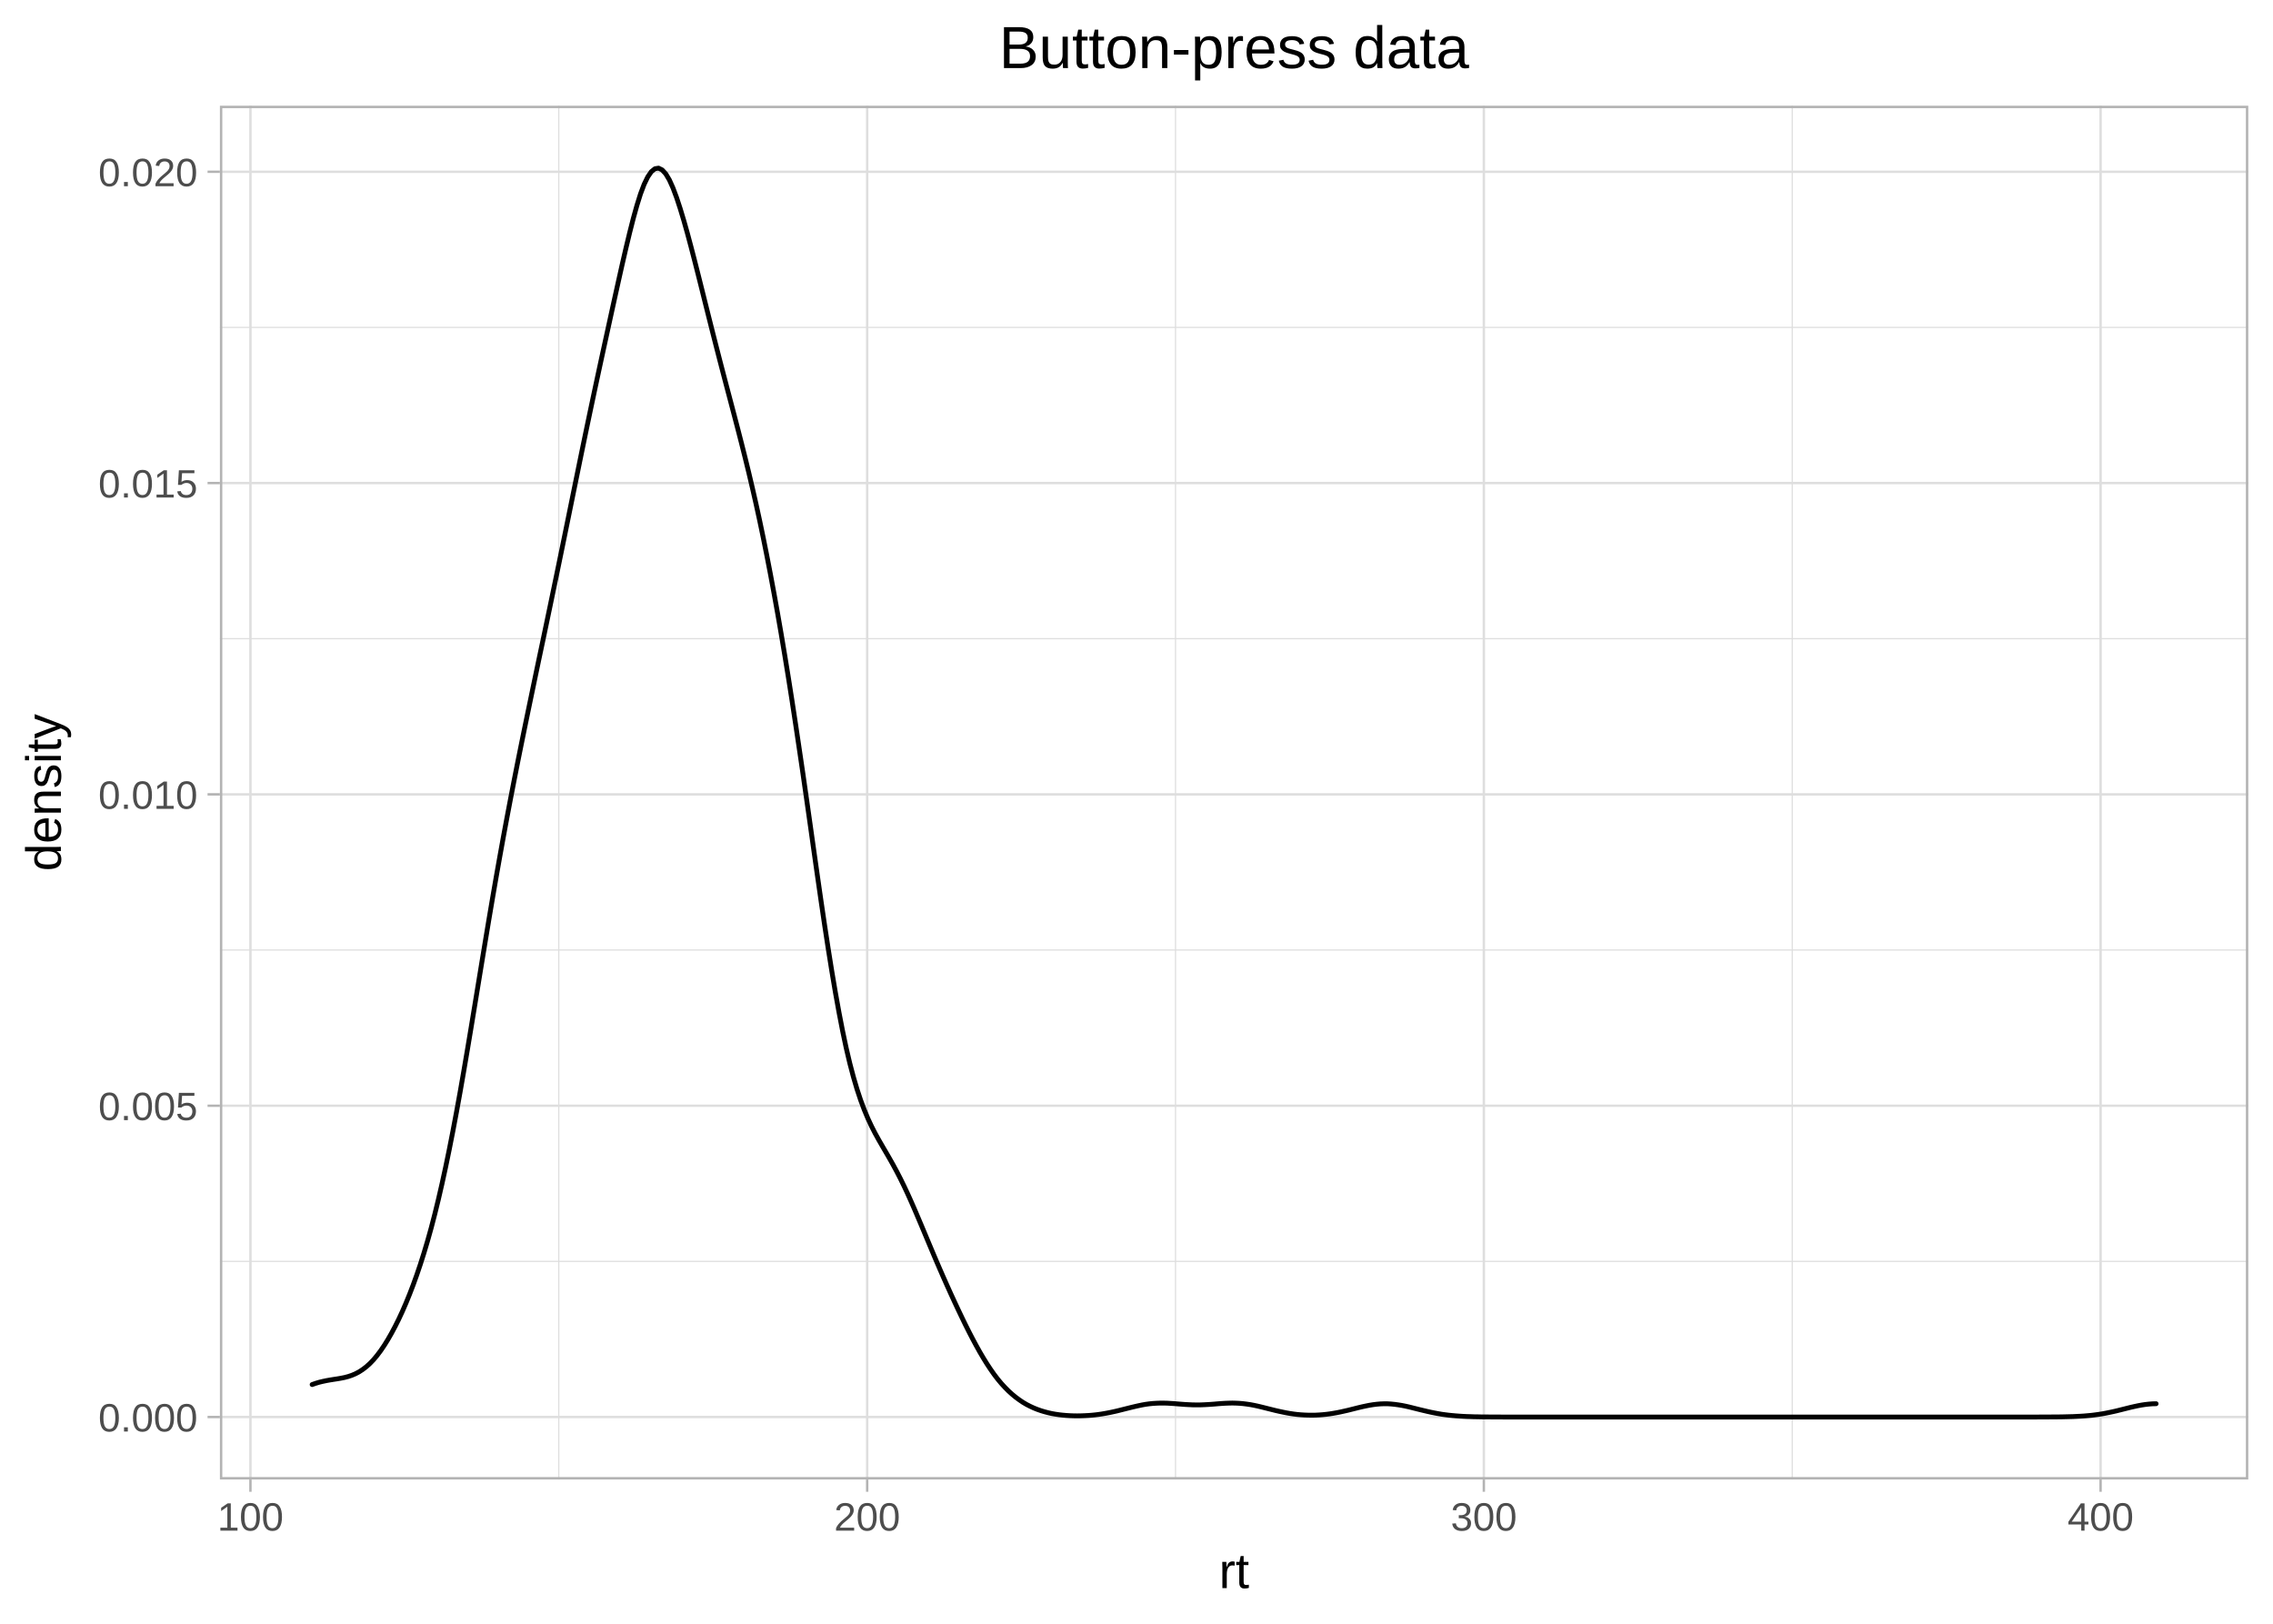
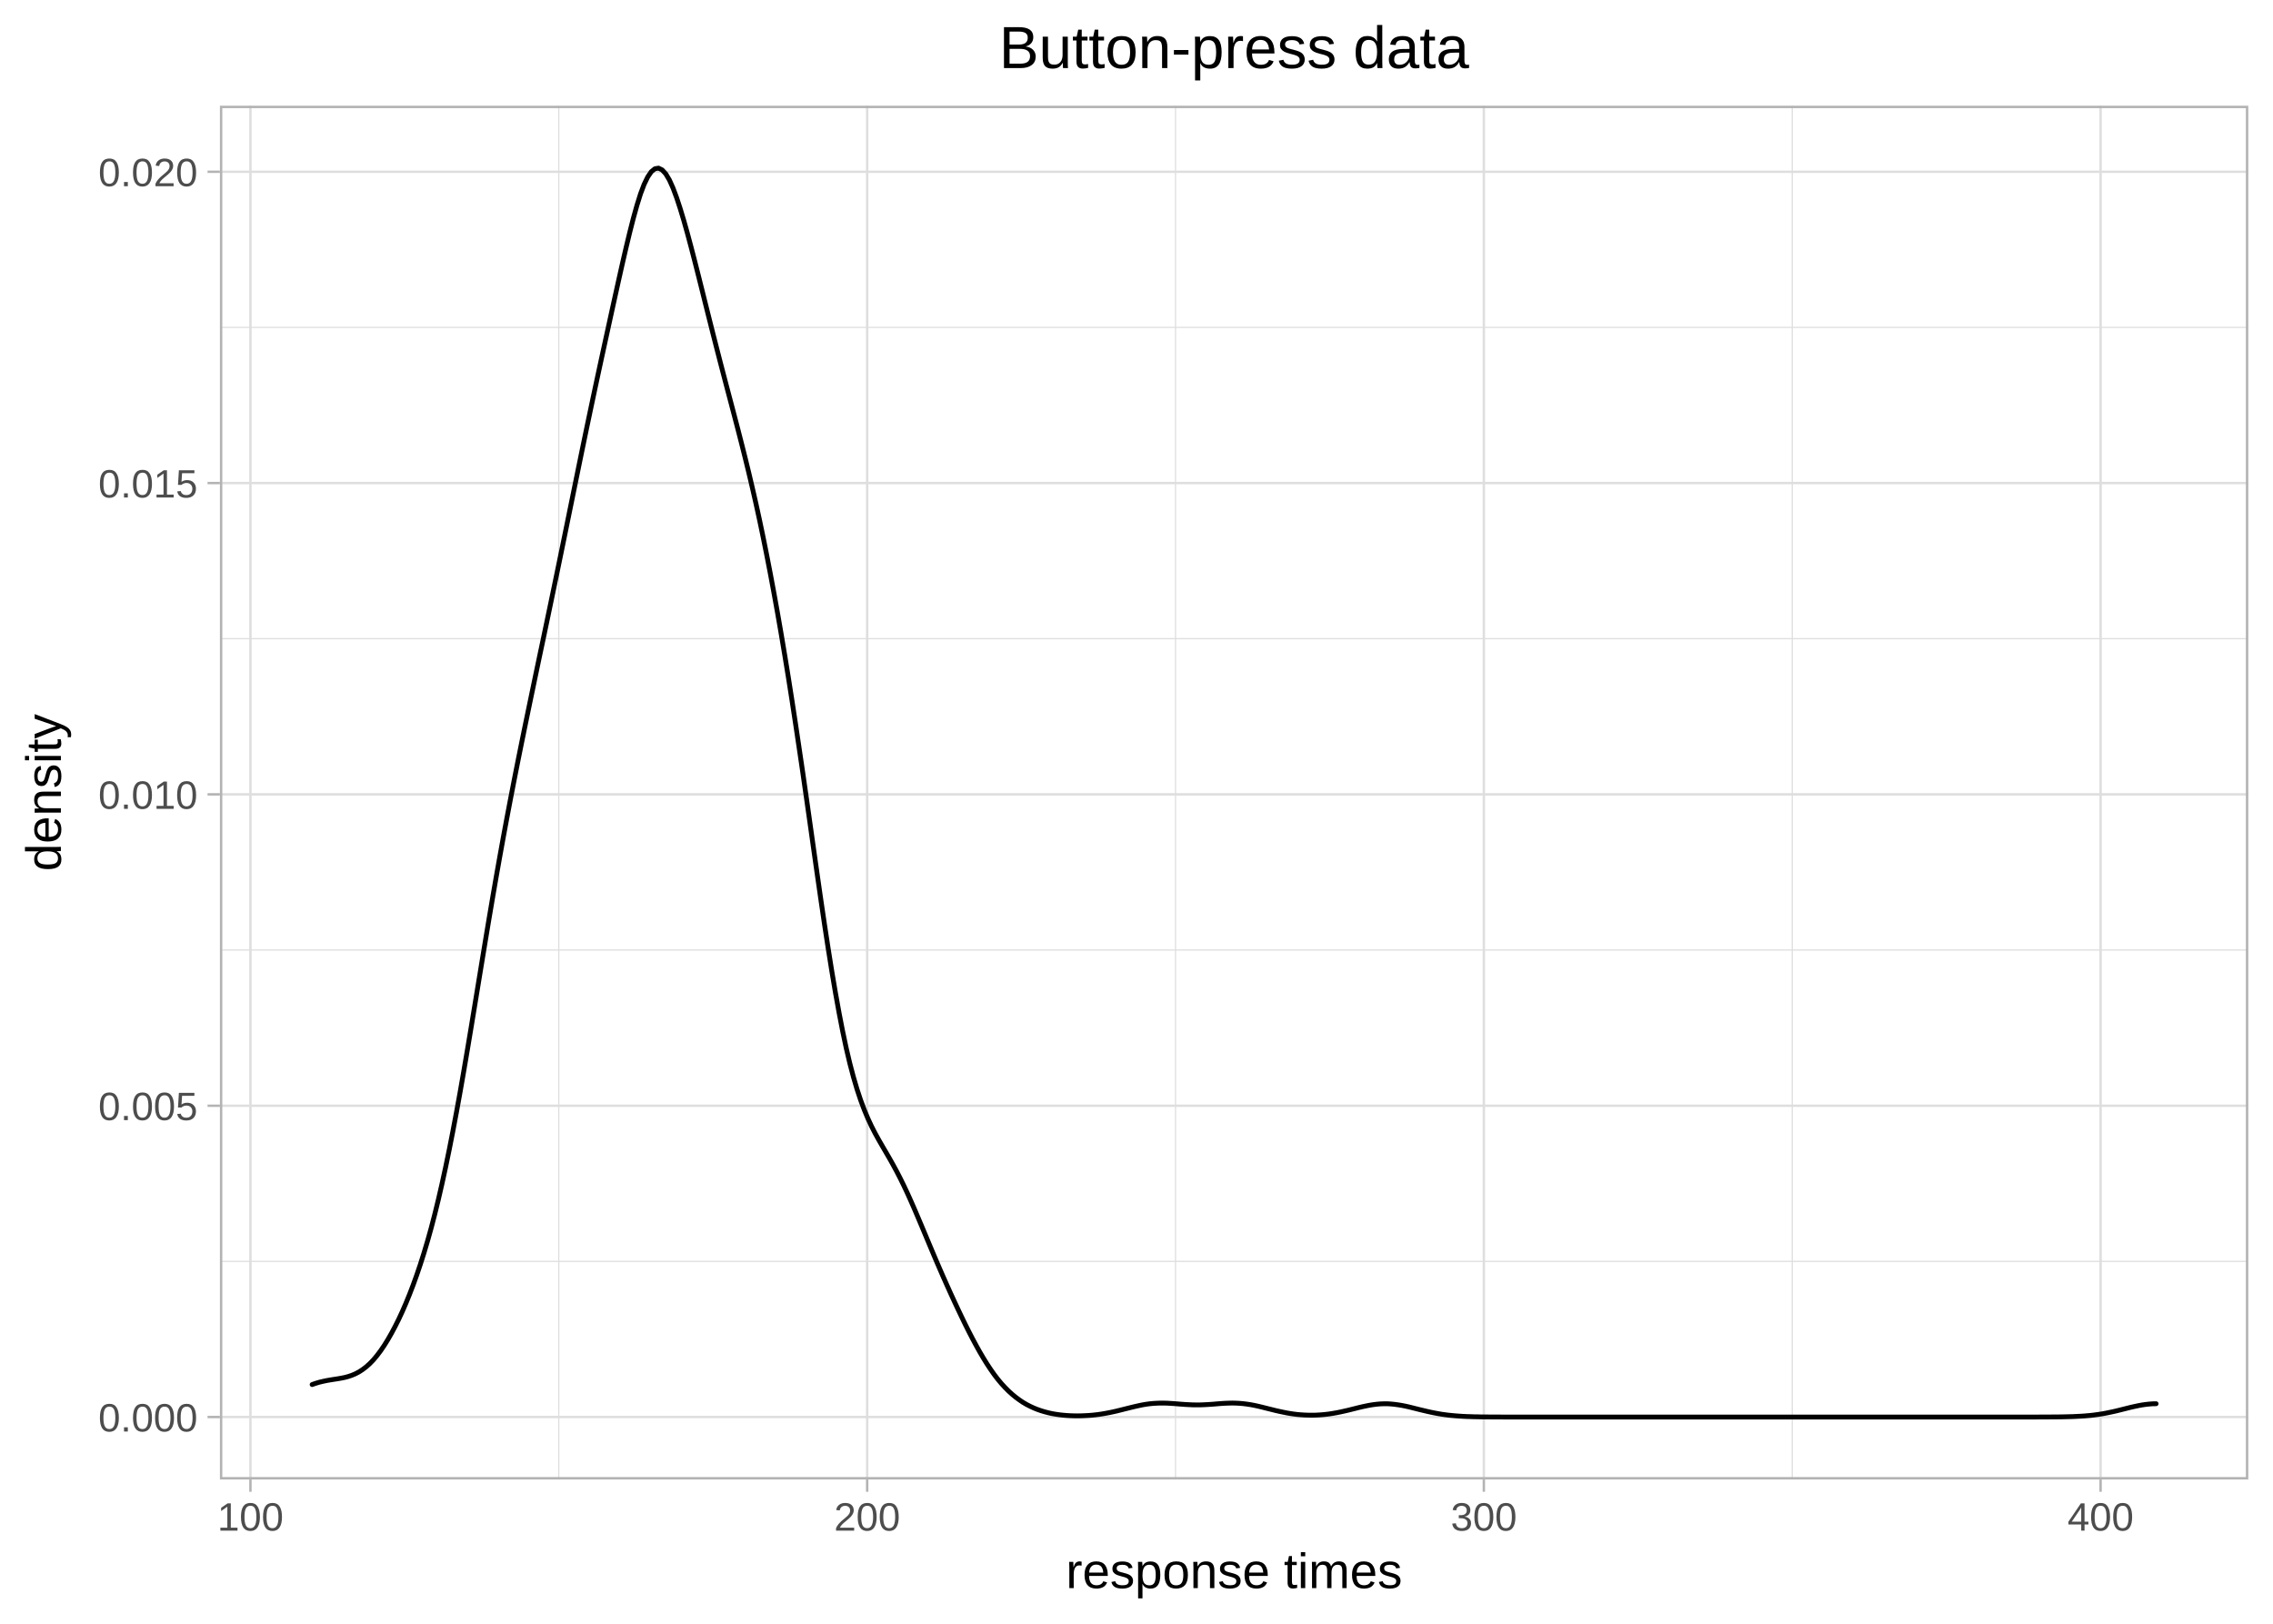
<svg xmlns="http://www.w3.org/2000/svg" class="svglite" width="504.00pt" height="360.00pt" viewBox="0 0 504.00 360.00">
  <defs>
    <style type="text/css">
    .svglite line, .svglite polyline, .svglite polygon, .svglite path, .svglite rect, .svglite circle {
      fill: none;
      stroke: #000000;
      stroke-linecap: round;
      stroke-linejoin: round;
      stroke-miterlimit: 10.00;
    }
  </style>
  </defs>
  <rect width="100%" height="100%" style="stroke: none; fill: #FFFFFF;" />
  <defs>
    <clipPath id="cpMC4wMHw1MDQuMDB8MC4wMHwzNjAuMDA=">
      <rect x="0.00" y="0.00" width="504.00" height="360.00" />
    </clipPath>
  </defs>
  <g clip-path="url(#cpMC4wMHw1MDQuMDB8MC4wMHwzNjAuMDA=)">
    <rect x="0.00" y="0.00" width="504.00" height="360.00" style="stroke-width: 1.07; stroke: #FFFFFF; fill: #FFFFFF;" />
  </g>
  <defs>
    <clipPath id="cpNDguNzZ8NDk4LjUyfDIzLjQ0fDMyOC4wMQ==">
      <rect x="48.76" y="23.44" width="449.76" height="304.58" />
    </clipPath>
  </defs>
  <g clip-path="url(#cpNDguNzZ8NDk4LjUyfDIzLjQ0fDMyOC4wMQ==)">
    <rect x="48.76" y="23.44" width="449.76" height="304.58" style="stroke-width: 1.07; stroke: none; fill: #FFFFFF;" />
    <polyline points="48.76,279.66 498.52,279.66 " style="stroke-width: 0.27; stroke: #DEDEDE; stroke-linecap: butt;" />
    <polyline points="48.76,210.63 498.52,210.63 " style="stroke-width: 0.27; stroke: #DEDEDE; stroke-linecap: butt;" />
    <polyline points="48.76,141.61 498.52,141.61 " style="stroke-width: 0.27; stroke: #DEDEDE; stroke-linecap: butt;" />
    <polyline points="48.76,72.59 498.52,72.59 " style="stroke-width: 0.27; stroke: #DEDEDE; stroke-linecap: butt;" />
    <polyline points="123.90,328.01 123.90,23.44 " style="stroke-width: 0.27; stroke: #DEDEDE; stroke-linecap: butt;" />
    <polyline points="260.65,328.01 260.65,23.44 " style="stroke-width: 0.27; stroke: #DEDEDE; stroke-linecap: butt;" />
    <polyline points="397.40,328.01 397.40,23.44 " style="stroke-width: 0.27; stroke: #DEDEDE; stroke-linecap: butt;" />
    <polyline points="48.76,314.17 498.52,314.17 " style="stroke-width: 0.53; stroke: #DEDEDE; stroke-linecap: butt;" />
    <polyline points="48.76,245.15 498.52,245.15 " style="stroke-width: 0.53; stroke: #DEDEDE; stroke-linecap: butt;" />
    <polyline points="48.76,176.12 498.52,176.12 " style="stroke-width: 0.53; stroke: #DEDEDE; stroke-linecap: butt;" />
    <polyline points="48.76,107.10 498.52,107.10 " style="stroke-width: 0.53; stroke: #DEDEDE; stroke-linecap: butt;" />
    <polyline points="48.76,38.08 498.52,38.08 " style="stroke-width: 0.53; stroke: #DEDEDE; stroke-linecap: butt;" />
    <polyline points="55.53,328.01 55.53,23.44 " style="stroke-width: 0.53; stroke: #DEDEDE; stroke-linecap: butt;" />
    <polyline points="192.28,328.01 192.28,23.44 " style="stroke-width: 0.53; stroke: #DEDEDE; stroke-linecap: butt;" />
    <polyline points="329.02,328.01 329.02,23.44 " style="stroke-width: 0.53; stroke: #DEDEDE; stroke-linecap: butt;" />
    <polyline points="465.77,328.01 465.77,23.44 " style="stroke-width: 0.53; stroke: #DEDEDE; stroke-linecap: butt;" />
    <polyline points="69.21,306.97 70.01,306.69 70.81,306.45 71.61,306.26 72.41,306.09 73.21,305.95 74.01,305.82 74.81,305.70 75.61,305.56 76.41,305.40 77.21,305.19 78.01,304.92 78.81,304.58 79.61,304.16 80.41,303.64 81.21,303.03 82.01,302.31 82.81,301.48 83.61,300.52 84.41,299.46 85.21,298.28 86.01,296.99 86.81,295.59 87.61,294.09 88.41,292.49 89.21,290.77 90.01,288.93 90.81,286.97 91.61,284.89 92.41,282.67 93.21,280.31 94.01,277.79 94.81,275.11 95.61,272.25 96.41,269.18 97.21,265.91 98.01,262.44 98.81,258.77 99.61,254.90 100.41,250.84 101.21,246.60 102.01,242.19 102.81,237.62 103.61,232.92 104.41,228.13 105.21,223.28 106.01,218.40 106.81,213.52 107.61,208.67 108.41,203.86 109.21,199.14 110.01,194.51 110.81,190.00 111.61,185.58 112.41,181.28 113.21,177.07 114.01,172.95 114.81,168.90 115.61,164.93 116.41,161.01 117.21,157.14 118.01,153.29 118.81,149.46 119.61,145.64 120.42,141.82 121.22,138.00 122.02,134.17 122.82,130.32 123.62,126.46 124.42,122.57 125.22,118.66 126.02,114.74 126.82,110.82 127.62,106.89 128.42,102.97 129.22,99.08 130.02,95.22 130.82,91.40 131.62,87.62 132.42,83.88 133.22,80.17 134.02,76.49 134.82,72.83 135.62,69.17 136.42,65.54 137.22,61.93 138.02,58.37 138.82,54.91 139.62,51.58 140.42,48.44 141.22,45.56 142.02,43.00 142.82,40.88 143.62,39.23 144.42,38.06 145.22,37.41 146.02,37.28 146.82,37.67 147.62,38.54 148.42,39.88 149.22,41.66 150.02,43.80 150.82,46.23 151.62,48.88 152.42,51.72 153.22,54.71 154.02,57.79 154.82,60.94 155.62,64.13 156.42,67.34 157.22,70.53 158.02,73.70 158.82,76.84 159.62,79.95 160.42,83.02 161.22,86.07 162.02,89.09 162.82,92.13 163.62,95.19 164.42,98.30 165.22,101.48 166.02,104.75 166.82,108.14 167.62,111.65 168.42,115.31 169.22,119.13 170.02,123.11 170.82,127.24 171.62,131.53 172.42,135.98 173.22,140.58 174.02,145.35 174.82,150.27 175.62,155.36 176.42,160.61 177.22,165.99 178.03,171.48 178.83,177.07 179.63,182.71 180.43,188.38 181.23,194.02 182.03,199.59 182.83,205.01 183.63,210.25 184.43,215.26 185.23,220.00 186.03,224.44 186.83,228.56 187.63,232.34 188.43,235.74 189.23,238.77 190.03,241.49 190.83,243.90 191.63,246.04 192.43,247.96 193.23,249.67 194.03,251.24 194.83,252.69 195.63,254.08 196.43,255.45 197.23,256.83 198.03,258.25 198.83,259.73 199.63,261.28 200.43,262.91 201.23,264.61 202.03,266.39 202.83,268.22 203.63,270.10 204.43,271.99 205.23,273.90 206.03,275.81 206.83,277.71 207.63,279.60 208.43,281.45 209.23,283.28 210.03,285.08 210.83,286.85 211.63,288.59 212.43,290.30 213.23,291.98 214.03,293.63 214.83,295.23 215.63,296.78 216.43,298.27 217.23,299.71 218.03,301.07 218.83,302.37 219.63,303.58 220.43,304.72 221.23,305.77 222.03,306.73 222.83,307.60 223.63,308.41 224.43,309.13 225.23,309.79 226.03,310.38 226.83,310.92 227.63,311.39 228.43,311.80 229.23,312.17 230.03,312.49 230.83,312.77 231.63,313.01 232.43,313.22 233.23,313.40 234.03,313.54 234.83,313.66 235.64,313.75 236.44,313.82 237.24,313.87 238.04,313.90 238.84,313.91 239.64,313.90 240.44,313.87 241.24,313.83 242.04,313.77 242.84,313.69 243.64,313.59 244.44,313.47 245.24,313.33 246.04,313.18 246.84,313.01 247.64,312.83 248.44,312.63 249.24,312.43 250.04,312.23 250.84,312.03 251.64,311.84 252.44,311.66 253.24,311.49 254.04,311.35 254.84,311.24 255.64,311.16 256.44,311.11 257.24,311.08 258.04,311.08 258.84,311.10 259.64,311.15 260.44,311.20 261.24,311.27 262.04,311.33 262.84,311.39 263.64,311.43 264.44,311.47 265.24,311.48 266.04,311.48 266.84,311.45 267.64,311.41 268.44,311.36 269.24,311.30 270.04,311.23 270.84,311.17 271.64,311.12 272.44,311.09 273.24,311.07 274.04,311.09 274.84,311.13 275.64,311.20 276.44,311.30 277.24,311.42 278.04,311.57 278.84,311.74 279.64,311.93 280.44,312.13 281.24,312.33 282.04,312.53 282.84,312.73 283.64,312.91 284.44,313.08 285.24,313.24 286.04,313.38 286.84,313.50 287.64,313.60 288.44,313.67 289.24,313.72 290.04,313.75 290.84,313.76 291.64,313.75 292.44,313.71 293.25,313.65 294.05,313.57 294.85,313.47 295.65,313.34 296.45,313.20 297.25,313.04 298.05,312.86 298.85,312.68 299.65,312.48 300.45,312.28 301.25,312.08 302.05,311.89 302.85,311.72 303.65,311.56 304.45,311.43 305.25,311.33 306.05,311.26 306.85,311.23 307.65,311.23 308.45,311.28 309.25,311.36 310.05,311.47 310.85,311.60 311.65,311.76 312.45,311.94 313.25,312.14 314.05,312.34 314.85,312.54 315.65,312.73 316.45,312.92 317.25,313.10 318.05,313.26 318.85,313.41 319.65,313.55 320.45,313.66 321.25,313.76 322.05,313.84 322.85,313.91 323.65,313.97 324.45,314.02 325.25,314.06 326.05,314.08 326.85,314.11 327.65,314.12 328.45,314.14 329.25,314.15 330.05,314.15 330.85,314.16 331.65,314.16 332.45,314.16 333.25,314.17 334.05,314.17 334.85,314.17 335.65,314.17 336.45,314.17 337.25,314.17 338.05,314.17 338.85,314.17 339.65,314.17 340.45,314.17 341.25,314.17 342.05,314.17 342.85,314.17 343.65,314.17 344.45,314.17 345.25,314.17 346.05,314.17 346.85,314.17 347.65,314.17 348.45,314.17 349.25,314.17 350.05,314.17 350.85,314.17 351.66,314.17 352.46,314.17 353.26,314.17 354.06,314.17 354.86,314.17 355.66,314.17 356.46,314.17 357.26,314.17 358.06,314.17 358.86,314.17 359.66,314.17 360.46,314.17 361.26,314.17 362.06,314.17 362.86,314.17 363.66,314.17 364.46,314.17 365.26,314.17 366.06,314.17 366.86,314.17 367.66,314.17 368.46,314.17 369.26,314.17 370.06,314.17 370.86,314.17 371.66,314.17 372.46,314.17 373.26,314.17 374.06,314.17 374.86,314.17 375.66,314.17 376.46,314.17 377.26,314.17 378.06,314.17 378.86,314.17 379.66,314.17 380.46,314.17 381.26,314.17 382.06,314.17 382.86,314.17 383.66,314.17 384.46,314.17 385.26,314.17 386.06,314.17 386.86,314.17 387.66,314.17 388.46,314.17 389.26,314.17 390.06,314.17 390.86,314.17 391.66,314.17 392.46,314.17 393.26,314.17 394.06,314.17 394.86,314.17 395.66,314.17 396.46,314.17 397.26,314.17 398.06,314.17 398.86,314.17 399.66,314.17 400.46,314.17 401.26,314.17 402.06,314.17 402.86,314.17 403.66,314.17 404.46,314.17 405.26,314.17 406.06,314.17 406.86,314.17 407.66,314.17 408.46,314.17 409.27,314.17 410.07,314.17 410.87,314.17 411.67,314.17 412.47,314.17 413.27,314.17 414.07,314.17 414.87,314.17 415.67,314.17 416.47,314.17 417.27,314.17 418.07,314.17 418.87,314.17 419.67,314.17 420.47,314.17 421.27,314.17 422.07,314.17 422.87,314.17 423.67,314.17 424.47,314.17 425.27,314.17 426.07,314.17 426.87,314.17 427.67,314.17 428.47,314.17 429.27,314.17 430.07,314.17 430.87,314.17 431.67,314.17 432.47,314.17 433.27,314.17 434.07,314.17 434.87,314.17 435.67,314.17 436.47,314.17 437.27,314.17 438.07,314.17 438.87,314.17 439.67,314.17 440.47,314.17 441.27,314.17 442.07,314.17 442.87,314.17 443.67,314.17 444.47,314.17 445.27,314.17 446.07,314.17 446.87,314.17 447.67,314.17 448.47,314.17 449.27,314.17 450.07,314.17 450.87,314.17 451.67,314.17 452.47,314.16 453.27,314.16 454.07,314.16 454.87,314.15 455.67,314.15 456.47,314.14 457.27,314.13 458.07,314.11 458.87,314.09 459.67,314.07 460.47,314.03 461.27,313.99 462.07,313.94 462.87,313.87 463.67,313.80 464.47,313.70 465.27,313.59 466.07,313.47 466.88,313.32 467.68,313.16 468.48,312.99 469.28,312.81 470.08,312.61 470.88,312.41 471.68,312.21 472.48,312.01 473.28,311.83 474.08,311.66 474.88,311.51 475.68,311.39 476.48,311.30 477.28,311.24 478.08,311.22 478.08,314.17 477.28,314.17 476.48,314.17 475.68,314.17 474.88,314.17 474.08,314.17 473.28,314.17 472.48,314.17 471.68,314.17 470.88,314.17 470.08,314.17 469.28,314.17 468.48,314.17 467.68,314.17 466.88,314.17 466.07,314.17 465.27,314.17 464.47,314.17 463.67,314.17 462.87,314.17 462.07,314.17 461.27,314.17 460.47,314.17 459.67,314.17 458.87,314.17 458.07,314.17 457.27,314.17 456.47,314.17 455.67,314.17 454.87,314.17 454.07,314.17 453.27,314.17 452.47,314.17 451.67,314.17 450.87,314.17 450.07,314.17 449.27,314.17 448.47,314.17 447.67,314.17 446.87,314.17 446.07,314.17 445.27,314.17 444.47,314.17 443.67,314.17 442.87,314.17 442.07,314.17 441.27,314.17 440.47,314.17 439.67,314.17 438.87,314.17 438.07,314.17 437.27,314.17 436.47,314.17 435.67,314.17 434.87,314.17 434.07,314.17 433.27,314.17 432.47,314.17 431.67,314.17 430.87,314.17 430.07,314.17 429.27,314.17 428.47,314.17 427.67,314.17 426.87,314.17 426.07,314.17 425.27,314.17 424.47,314.17 423.67,314.17 422.87,314.17 422.07,314.17 421.27,314.17 420.47,314.17 419.67,314.17 418.87,314.17 418.07,314.17 417.27,314.17 416.47,314.17 415.67,314.17 414.87,314.17 414.07,314.17 413.27,314.17 412.47,314.17 411.67,314.17 410.87,314.17 410.07,314.17 409.27,314.17 408.46,314.17 407.66,314.17 406.86,314.17 406.06,314.17 405.26,314.17 404.46,314.17 403.66,314.17 402.86,314.17 402.06,314.17 401.26,314.17 400.46,314.17 399.66,314.17 398.86,314.17 398.06,314.17 397.26,314.17 396.46,314.17 395.66,314.17 394.86,314.17 394.06,314.17 393.26,314.17 392.46,314.17 391.66,314.17 390.86,314.17 390.06,314.17 389.26,314.17 388.46,314.17 387.66,314.17 386.86,314.17 386.06,314.17 385.26,314.17 384.46,314.17 383.66,314.17 382.86,314.17 382.06,314.17 381.26,314.17 380.46,314.17 379.66,314.17 378.86,314.17 378.06,314.17 377.26,314.17 376.46,314.17 375.66,314.17 374.86,314.17 374.06,314.17 373.26,314.17 372.46,314.17 371.66,314.17 370.86,314.17 370.06,314.17 369.26,314.17 368.46,314.17 367.66,314.17 366.86,314.17 366.06,314.17 365.26,314.17 364.46,314.17 363.66,314.17 362.86,314.17 362.06,314.17 361.26,314.17 360.46,314.17 359.66,314.17 358.86,314.17 358.06,314.17 357.26,314.17 356.46,314.17 355.66,314.17 354.86,314.17 354.06,314.17 353.26,314.17 352.46,314.17 351.66,314.17 350.85,314.17 350.05,314.17 349.25,314.17 348.45,314.17 347.65,314.17 346.85,314.17 346.05,314.17 345.25,314.17 344.45,314.17 343.65,314.17 342.85,314.17 342.05,314.17 341.25,314.17 340.45,314.17 339.65,314.17 338.85,314.17 338.05,314.17 337.25,314.17 336.45,314.17 335.65,314.17 334.85,314.17 334.05,314.17 333.25,314.17 332.45,314.17 331.65,314.17 330.85,314.17 330.05,314.17 329.25,314.17 328.45,314.17 327.65,314.17 326.85,314.17 326.05,314.17 325.25,314.17 324.45,314.17 323.65,314.17 322.85,314.17 322.05,314.17 321.25,314.17 320.45,314.17 319.65,314.17 318.85,314.17 318.05,314.17 317.25,314.17 316.45,314.17 315.65,314.17 314.85,314.17 314.05,314.17 313.25,314.17 312.45,314.17 311.65,314.17 310.85,314.17 310.05,314.17 309.25,314.17 308.45,314.17 307.65,314.17 306.85,314.17 306.05,314.17 305.25,314.17 304.45,314.17 303.65,314.17 302.85,314.17 302.05,314.17 301.25,314.17 300.45,314.17 299.65,314.17 298.85,314.17 298.05,314.17 297.25,314.17 296.45,314.17 295.65,314.17 294.85,314.17 294.05,314.17 293.25,314.17 292.44,314.17 291.64,314.17 290.84,314.17 290.04,314.17 289.24,314.17 288.44,314.17 287.64,314.17 286.84,314.17 286.04,314.17 285.24,314.17 284.44,314.17 283.64,314.17 282.84,314.17 282.04,314.17 281.24,314.17 280.44,314.17 279.64,314.17 278.84,314.17 278.04,314.17 277.24,314.17 276.44,314.17 275.64,314.17 274.84,314.17 274.04,314.17 273.24,314.17 272.44,314.17 271.64,314.17 270.84,314.17 270.04,314.17 269.24,314.17 268.44,314.17 267.64,314.17 266.84,314.17 266.04,314.17 265.24,314.17 264.44,314.17 263.64,314.17 262.84,314.17 262.04,314.17 261.24,314.17 260.44,314.17 259.64,314.17 258.84,314.17 258.04,314.17 257.24,314.17 256.44,314.17 255.64,314.17 254.84,314.17 254.04,314.17 253.24,314.17 252.44,314.17 251.64,314.17 250.84,314.17 250.04,314.17 249.24,314.17 248.44,314.17 247.64,314.17 246.84,314.17 246.04,314.17 245.24,314.17 244.44,314.17 243.64,314.17 242.84,314.17 242.04,314.17 241.24,314.17 240.44,314.17 239.64,314.17 238.84,314.17 238.04,314.17 237.24,314.17 236.44,314.17 235.64,314.17 234.83,314.17 234.03,314.17 233.23,314.17 232.43,314.17 231.63,314.17 230.83,314.17 230.03,314.17 229.23,314.17 228.43,314.17 227.63,314.17 226.83,314.17 226.03,314.17 225.23,314.17 224.43,314.17 223.63,314.17 222.83,314.17 222.03,314.17 221.23,314.17 220.43,314.17 219.63,314.17 218.83,314.17 218.03,314.17 217.23,314.17 216.43,314.17 215.63,314.17 214.83,314.17 214.03,314.17 213.23,314.17 212.43,314.17 211.63,314.17 210.83,314.17 210.03,314.17 209.23,314.17 208.43,314.17 207.63,314.17 206.83,314.17 206.03,314.17 205.23,314.17 204.43,314.17 203.63,314.17 202.83,314.17 202.03,314.17 201.23,314.17 200.43,314.17 199.63,314.17 198.83,314.17 198.03,314.17 197.23,314.17 196.43,314.17 195.63,314.17 194.83,314.17 194.03,314.17 193.23,314.17 192.43,314.17 191.63,314.17 190.83,314.17 190.03,314.17 189.23,314.17 188.43,314.17 187.63,314.17 186.83,314.17 186.03,314.17 185.23,314.17 184.43,314.17 183.63,314.17 182.83,314.17 182.03,314.17 181.23,314.17 180.43,314.17 179.63,314.17 178.83,314.17 178.03,314.17 177.22,314.17 176.42,314.17 175.62,314.17 174.82,314.17 174.02,314.17 173.22,314.17 172.42,314.17 171.62,314.17 170.82,314.17 170.02,314.17 169.22,314.17 168.42,314.17 167.62,314.17 166.82,314.17 166.02,314.17 165.22,314.17 164.42,314.17 163.62,314.17 162.82,314.17 162.02,314.17 161.22,314.17 160.42,314.17 159.62,314.17 158.82,314.17 158.02,314.17 157.22,314.17 156.42,314.17 155.62,314.17 154.82,314.17 154.02,314.17 153.22,314.17 152.42,314.17 151.62,314.17 150.82,314.17 150.02,314.17 149.22,314.17 148.42,314.17 147.62,314.17 146.82,314.17 146.02,314.17 145.22,314.17 144.42,314.17 143.62,314.17 142.82,314.17 142.02,314.17 141.22,314.17 140.42,314.17 139.62,314.17 138.82,314.17 138.02,314.17 137.22,314.17 136.42,314.17 135.62,314.17 134.82,314.17 134.02,314.17 133.22,314.17 132.42,314.17 131.62,314.17 130.82,314.17 130.02,314.17 129.22,314.17 128.42,314.17 127.62,314.17 126.82,314.17 126.02,314.17 125.22,314.17 124.42,314.17 123.62,314.17 122.82,314.17 122.02,314.17 121.22,314.17 120.42,314.17 119.61,314.17 118.81,314.17 118.01,314.17 117.21,314.17 116.41,314.17 115.61,314.17 114.81,314.17 114.01,314.17 113.21,314.17 112.41,314.17 111.61,314.17 110.81,314.17 110.01,314.17 109.21,314.17 108.41,314.17 107.61,314.17 106.81,314.17 106.01,314.17 105.21,314.17 104.41,314.17 103.61,314.17 102.81,314.17 102.01,314.17 101.21,314.17 100.41,314.17 99.61,314.17 98.81,314.17 98.01,314.17 97.21,314.17 96.41,314.17 95.61,314.17 94.81,314.17 94.01,314.17 93.21,314.17 92.41,314.17 91.61,314.17 90.81,314.17 90.01,314.17 89.21,314.17 88.41,314.17 87.61,314.17 86.81,314.17 86.01,314.17 85.21,314.17 84.41,314.17 83.61,314.17 82.81,314.17 82.01,314.17 81.21,314.17 80.41,314.17 79.61,314.17 78.81,314.17 78.01,314.17 77.21,314.17 76.41,314.17 75.61,314.17 74.81,314.17 74.01,314.17 73.21,314.17 72.41,314.17 71.61,314.17 70.81,314.17 70.01,314.17 69.21,314.17 69.21,306.97 " style="stroke-width: 0.00; stroke: none;" />
    <polyline points="69.21,306.97 70.01,306.69 70.81,306.45 71.61,306.26 72.41,306.09 73.21,305.95 74.01,305.82 74.81,305.70 75.61,305.56 76.41,305.40 77.21,305.19 78.01,304.92 78.81,304.58 79.61,304.16 80.41,303.64 81.21,303.03 82.01,302.31 82.81,301.48 83.61,300.52 84.41,299.46 85.21,298.28 86.01,296.99 86.81,295.59 87.61,294.09 88.41,292.49 89.21,290.77 90.01,288.93 90.81,286.97 91.61,284.89 92.41,282.67 93.21,280.31 94.01,277.79 94.81,275.11 95.61,272.25 96.41,269.18 97.21,265.91 98.01,262.44 98.81,258.77 99.61,254.90 100.41,250.84 101.21,246.60 102.01,242.19 102.81,237.62 103.61,232.92 104.41,228.13 105.21,223.28 106.01,218.40 106.81,213.52 107.61,208.67 108.41,203.86 109.21,199.14 110.01,194.51 110.81,190.00 111.61,185.58 112.41,181.28 113.21,177.07 114.01,172.95 114.81,168.90 115.61,164.93 116.41,161.01 117.21,157.14 118.01,153.29 118.81,149.46 119.61,145.64 120.42,141.82 121.22,138.00 122.02,134.17 122.82,130.32 123.62,126.46 124.42,122.57 125.22,118.66 126.02,114.74 126.82,110.82 127.62,106.89 128.42,102.97 129.22,99.08 130.02,95.22 130.82,91.40 131.62,87.62 132.42,83.88 133.22,80.17 134.02,76.49 134.82,72.83 135.62,69.17 136.42,65.54 137.22,61.93 138.02,58.37 138.82,54.91 139.62,51.58 140.42,48.44 141.22,45.56 142.02,43.00 142.82,40.88 143.62,39.23 144.42,38.06 145.22,37.41 146.02,37.28 146.82,37.67 147.62,38.54 148.42,39.88 149.22,41.66 150.02,43.80 150.82,46.23 151.62,48.88 152.42,51.72 153.22,54.71 154.02,57.79 154.82,60.94 155.62,64.13 156.42,67.34 157.22,70.53 158.02,73.70 158.82,76.84 159.62,79.95 160.42,83.02 161.22,86.07 162.02,89.09 162.82,92.13 163.62,95.19 164.42,98.30 165.22,101.48 166.02,104.75 166.82,108.14 167.62,111.65 168.42,115.31 169.22,119.13 170.02,123.11 170.82,127.24 171.62,131.53 172.42,135.98 173.22,140.58 174.02,145.35 174.82,150.27 175.62,155.36 176.42,160.61 177.22,165.99 178.03,171.48 178.83,177.07 179.63,182.71 180.43,188.38 181.23,194.02 182.03,199.59 182.83,205.01 183.63,210.25 184.43,215.26 185.23,220.00 186.03,224.44 186.83,228.56 187.63,232.34 188.43,235.74 189.23,238.77 190.03,241.49 190.83,243.90 191.63,246.04 192.43,247.96 193.23,249.67 194.03,251.24 194.83,252.69 195.63,254.08 196.43,255.45 197.23,256.83 198.03,258.25 198.83,259.73 199.63,261.28 200.43,262.91 201.23,264.61 202.03,266.39 202.83,268.22 203.63,270.10 204.43,271.99 205.23,273.90 206.03,275.81 206.83,277.71 207.63,279.60 208.43,281.45 209.23,283.28 210.03,285.08 210.83,286.85 211.63,288.59 212.43,290.30 213.23,291.98 214.03,293.63 214.83,295.23 215.63,296.78 216.43,298.27 217.23,299.71 218.03,301.07 218.83,302.37 219.63,303.58 220.43,304.72 221.23,305.77 222.03,306.73 222.83,307.60 223.63,308.41 224.43,309.13 225.23,309.79 226.03,310.38 226.83,310.92 227.63,311.39 228.43,311.80 229.23,312.17 230.03,312.49 230.83,312.77 231.63,313.01 232.43,313.22 233.23,313.40 234.03,313.54 234.83,313.66 235.64,313.75 236.44,313.82 237.24,313.87 238.04,313.90 238.84,313.91 239.64,313.90 240.44,313.87 241.24,313.83 242.04,313.77 242.84,313.69 243.64,313.59 244.44,313.47 245.24,313.33 246.04,313.18 246.84,313.01 247.64,312.83 248.44,312.63 249.24,312.43 250.04,312.23 250.84,312.03 251.64,311.84 252.44,311.66 253.24,311.49 254.04,311.35 254.84,311.24 255.64,311.16 256.44,311.11 257.24,311.08 258.04,311.08 258.84,311.10 259.64,311.15 260.44,311.20 261.24,311.27 262.04,311.33 262.84,311.39 263.64,311.43 264.44,311.47 265.24,311.48 266.04,311.48 266.84,311.45 267.64,311.41 268.44,311.36 269.24,311.30 270.04,311.23 270.84,311.17 271.64,311.12 272.44,311.09 273.24,311.07 274.04,311.09 274.84,311.13 275.64,311.20 276.44,311.30 277.24,311.42 278.04,311.57 278.84,311.74 279.64,311.93 280.44,312.13 281.24,312.33 282.04,312.53 282.84,312.73 283.64,312.91 284.44,313.08 285.24,313.24 286.04,313.38 286.84,313.50 287.64,313.60 288.44,313.67 289.24,313.72 290.04,313.75 290.84,313.76 291.64,313.75 292.44,313.71 293.25,313.65 294.05,313.57 294.85,313.47 295.65,313.34 296.45,313.20 297.25,313.04 298.05,312.86 298.85,312.68 299.65,312.48 300.45,312.28 301.25,312.08 302.05,311.89 302.85,311.72 303.65,311.56 304.45,311.43 305.25,311.33 306.05,311.26 306.85,311.23 307.65,311.23 308.45,311.28 309.25,311.36 310.05,311.47 310.85,311.60 311.65,311.76 312.45,311.94 313.25,312.14 314.05,312.34 314.85,312.54 315.65,312.73 316.45,312.92 317.25,313.10 318.05,313.26 318.85,313.41 319.65,313.55 320.45,313.66 321.25,313.76 322.05,313.84 322.85,313.91 323.65,313.97 324.45,314.02 325.25,314.06 326.05,314.08 326.85,314.11 327.65,314.12 328.45,314.14 329.25,314.15 330.05,314.15 330.85,314.16 331.65,314.16 332.45,314.16 333.25,314.17 334.05,314.17 334.85,314.17 335.65,314.17 336.45,314.17 337.25,314.17 338.05,314.17 338.85,314.17 339.65,314.17 340.45,314.17 341.25,314.17 342.05,314.17 342.85,314.17 343.65,314.17 344.45,314.17 345.25,314.17 346.05,314.17 346.85,314.17 347.65,314.17 348.45,314.17 349.25,314.17 350.05,314.17 350.85,314.17 351.66,314.17 352.46,314.17 353.26,314.17 354.06,314.17 354.86,314.17 355.66,314.17 356.46,314.17 357.26,314.17 358.06,314.17 358.86,314.17 359.66,314.17 360.46,314.17 361.26,314.17 362.06,314.17 362.86,314.17 363.66,314.17 364.46,314.17 365.26,314.17 366.06,314.17 366.86,314.17 367.66,314.17 368.46,314.17 369.26,314.17 370.06,314.17 370.86,314.17 371.66,314.17 372.46,314.17 373.26,314.17 374.06,314.17 374.86,314.17 375.66,314.17 376.46,314.17 377.26,314.17 378.06,314.17 378.86,314.17 379.66,314.17 380.46,314.17 381.26,314.17 382.06,314.17 382.86,314.17 383.66,314.17 384.46,314.17 385.26,314.17 386.06,314.17 386.86,314.17 387.66,314.17 388.46,314.17 389.26,314.17 390.06,314.17 390.86,314.17 391.66,314.17 392.46,314.17 393.26,314.17 394.06,314.17 394.86,314.17 395.66,314.17 396.46,314.17 397.26,314.17 398.06,314.17 398.86,314.17 399.66,314.17 400.46,314.17 401.26,314.17 402.06,314.17 402.86,314.17 403.66,314.17 404.46,314.17 405.26,314.17 406.06,314.17 406.86,314.17 407.66,314.17 408.46,314.17 409.27,314.17 410.07,314.17 410.87,314.17 411.67,314.17 412.47,314.17 413.27,314.17 414.07,314.17 414.87,314.17 415.67,314.17 416.47,314.17 417.27,314.17 418.07,314.17 418.87,314.17 419.67,314.17 420.47,314.17 421.27,314.17 422.07,314.17 422.87,314.17 423.67,314.17 424.47,314.17 425.27,314.17 426.07,314.17 426.87,314.17 427.67,314.17 428.47,314.17 429.27,314.17 430.07,314.17 430.87,314.17 431.67,314.17 432.47,314.17 433.27,314.17 434.07,314.17 434.87,314.17 435.67,314.17 436.47,314.17 437.27,314.17 438.07,314.17 438.87,314.17 439.67,314.17 440.47,314.17 441.27,314.17 442.07,314.17 442.87,314.17 443.67,314.17 444.47,314.17 445.27,314.17 446.07,314.17 446.87,314.17 447.67,314.17 448.47,314.17 449.27,314.17 450.07,314.17 450.87,314.17 451.67,314.17 452.47,314.16 453.27,314.16 454.07,314.16 454.87,314.15 455.67,314.15 456.47,314.14 457.27,314.13 458.07,314.11 458.87,314.09 459.67,314.07 460.47,314.03 461.27,313.99 462.07,313.94 462.87,313.87 463.67,313.80 464.47,313.70 465.27,313.59 466.07,313.47 466.88,313.32 467.68,313.16 468.48,312.99 469.28,312.81 470.08,312.61 470.88,312.41 471.68,312.21 472.48,312.01 473.28,311.83 474.08,311.66 474.88,311.51 475.68,311.39 476.48,311.30 477.28,311.24 478.08,311.22 " style="stroke-width: 1.07;" />
    <rect x="48.76" y="23.44" width="449.76" height="304.58" style="stroke-width: 1.07; stroke: #B3B3B3;" />
  </g>
  <g clip-path="url(#cpMC4wMHw1MDQuMDB8MC4wMHwzNjAuMDA=)">
    <text x="43.83" y="317.38" text-anchor="end" style="font-size: 8.80px; fill: #4D4D4D; font-family: Arimo;" textLength="25.17px" lengthAdjust="spacingAndGlyphs">0.000</text>
    <text x="43.83" y="248.35" text-anchor="end" style="font-size: 8.80px; fill: #4D4D4D; font-family: Arimo;" textLength="25.17px" lengthAdjust="spacingAndGlyphs">0.005</text>
    <text x="43.83" y="179.33" text-anchor="end" style="font-size: 8.80px; fill: #4D4D4D; font-family: Arimo;" textLength="25.17px" lengthAdjust="spacingAndGlyphs">0.010</text>
    <text x="43.83" y="110.31" text-anchor="end" style="font-size: 8.80px; fill: #4D4D4D; font-family: Arimo;" textLength="25.17px" lengthAdjust="spacingAndGlyphs">0.015</text>
    <text x="43.83" y="41.29" text-anchor="end" style="font-size: 8.80px; fill: #4D4D4D; font-family: Arimo;" textLength="25.17px" lengthAdjust="spacingAndGlyphs">0.020</text>
    <polyline points="46.02,314.17 48.76,314.17 " style="stroke-width: 0.53; stroke: #B3B3B3; stroke-linecap: butt;" />
    <polyline points="46.02,245.15 48.76,245.15 " style="stroke-width: 0.53; stroke: #B3B3B3; stroke-linecap: butt;" />
    <polyline points="46.02,176.12 48.76,176.12 " style="stroke-width: 0.53; stroke: #B3B3B3; stroke-linecap: butt;" />
    <polyline points="46.02,107.10 48.76,107.10 " style="stroke-width: 0.53; stroke: #B3B3B3; stroke-linecap: butt;" />
    <polyline points="46.02,38.08 48.76,38.08 " style="stroke-width: 0.53; stroke: #B3B3B3; stroke-linecap: butt;" />
    <polyline points="55.53,330.75 55.53,328.01 " style="stroke-width: 0.53; stroke: #B3B3B3; stroke-linecap: butt;" />
    <polyline points="192.28,330.75 192.28,328.01 " style="stroke-width: 0.53; stroke: #B3B3B3; stroke-linecap: butt;" />
    <polyline points="329.02,330.75 329.02,328.01 " style="stroke-width: 0.53; stroke: #B3B3B3; stroke-linecap: butt;" />
    <polyline points="465.77,330.75 465.77,328.01 " style="stroke-width: 0.53; stroke: #B3B3B3; stroke-linecap: butt;" />
    <text x="55.53" y="339.36" text-anchor="middle" style="font-size: 8.80px; fill: #4D4D4D; font-family: Arimo;" textLength="16.78px" lengthAdjust="spacingAndGlyphs">100</text>
    <text x="192.28" y="339.36" text-anchor="middle" style="font-size: 8.80px; fill: #4D4D4D; font-family: Arimo;" textLength="16.78px" lengthAdjust="spacingAndGlyphs">200</text>
    <text x="329.02" y="339.36" text-anchor="middle" style="font-size: 8.80px; fill: #4D4D4D; font-family: Arimo;" textLength="16.78px" lengthAdjust="spacingAndGlyphs">300</text>
    <text x="465.77" y="339.36" text-anchor="middle" style="font-size: 8.80px; fill: #4D4D4D; font-family: Arimo;" textLength="16.78px" lengthAdjust="spacingAndGlyphs">400</text>
-     <text x="273.64" y="352.10" text-anchor="middle" style="font-size: 11.00px; font-family: Arimo;" textLength="8.83px" lengthAdjust="spacingAndGlyphs">rt</text>
+     <text x="273.64" y="352.10" text-anchor="middle" style="font-size: 11.00px; font-family: Arimo;" textLength="84.05px" lengthAdjust="spacingAndGlyphs">response times</text>
    <text transform="translate(13.50,175.73) rotate(-90)" text-anchor="middle" style="font-size: 11.00px; font-family: Arimo;" textLength="40.33px" lengthAdjust="spacingAndGlyphs">density</text>
    <text x="273.64" y="15.10" text-anchor="middle" style="font-size: 13.20px; font-family: Arimo;" textLength="118.20px" lengthAdjust="spacingAndGlyphs">Button-press data</text>
  </g>
</svg>
